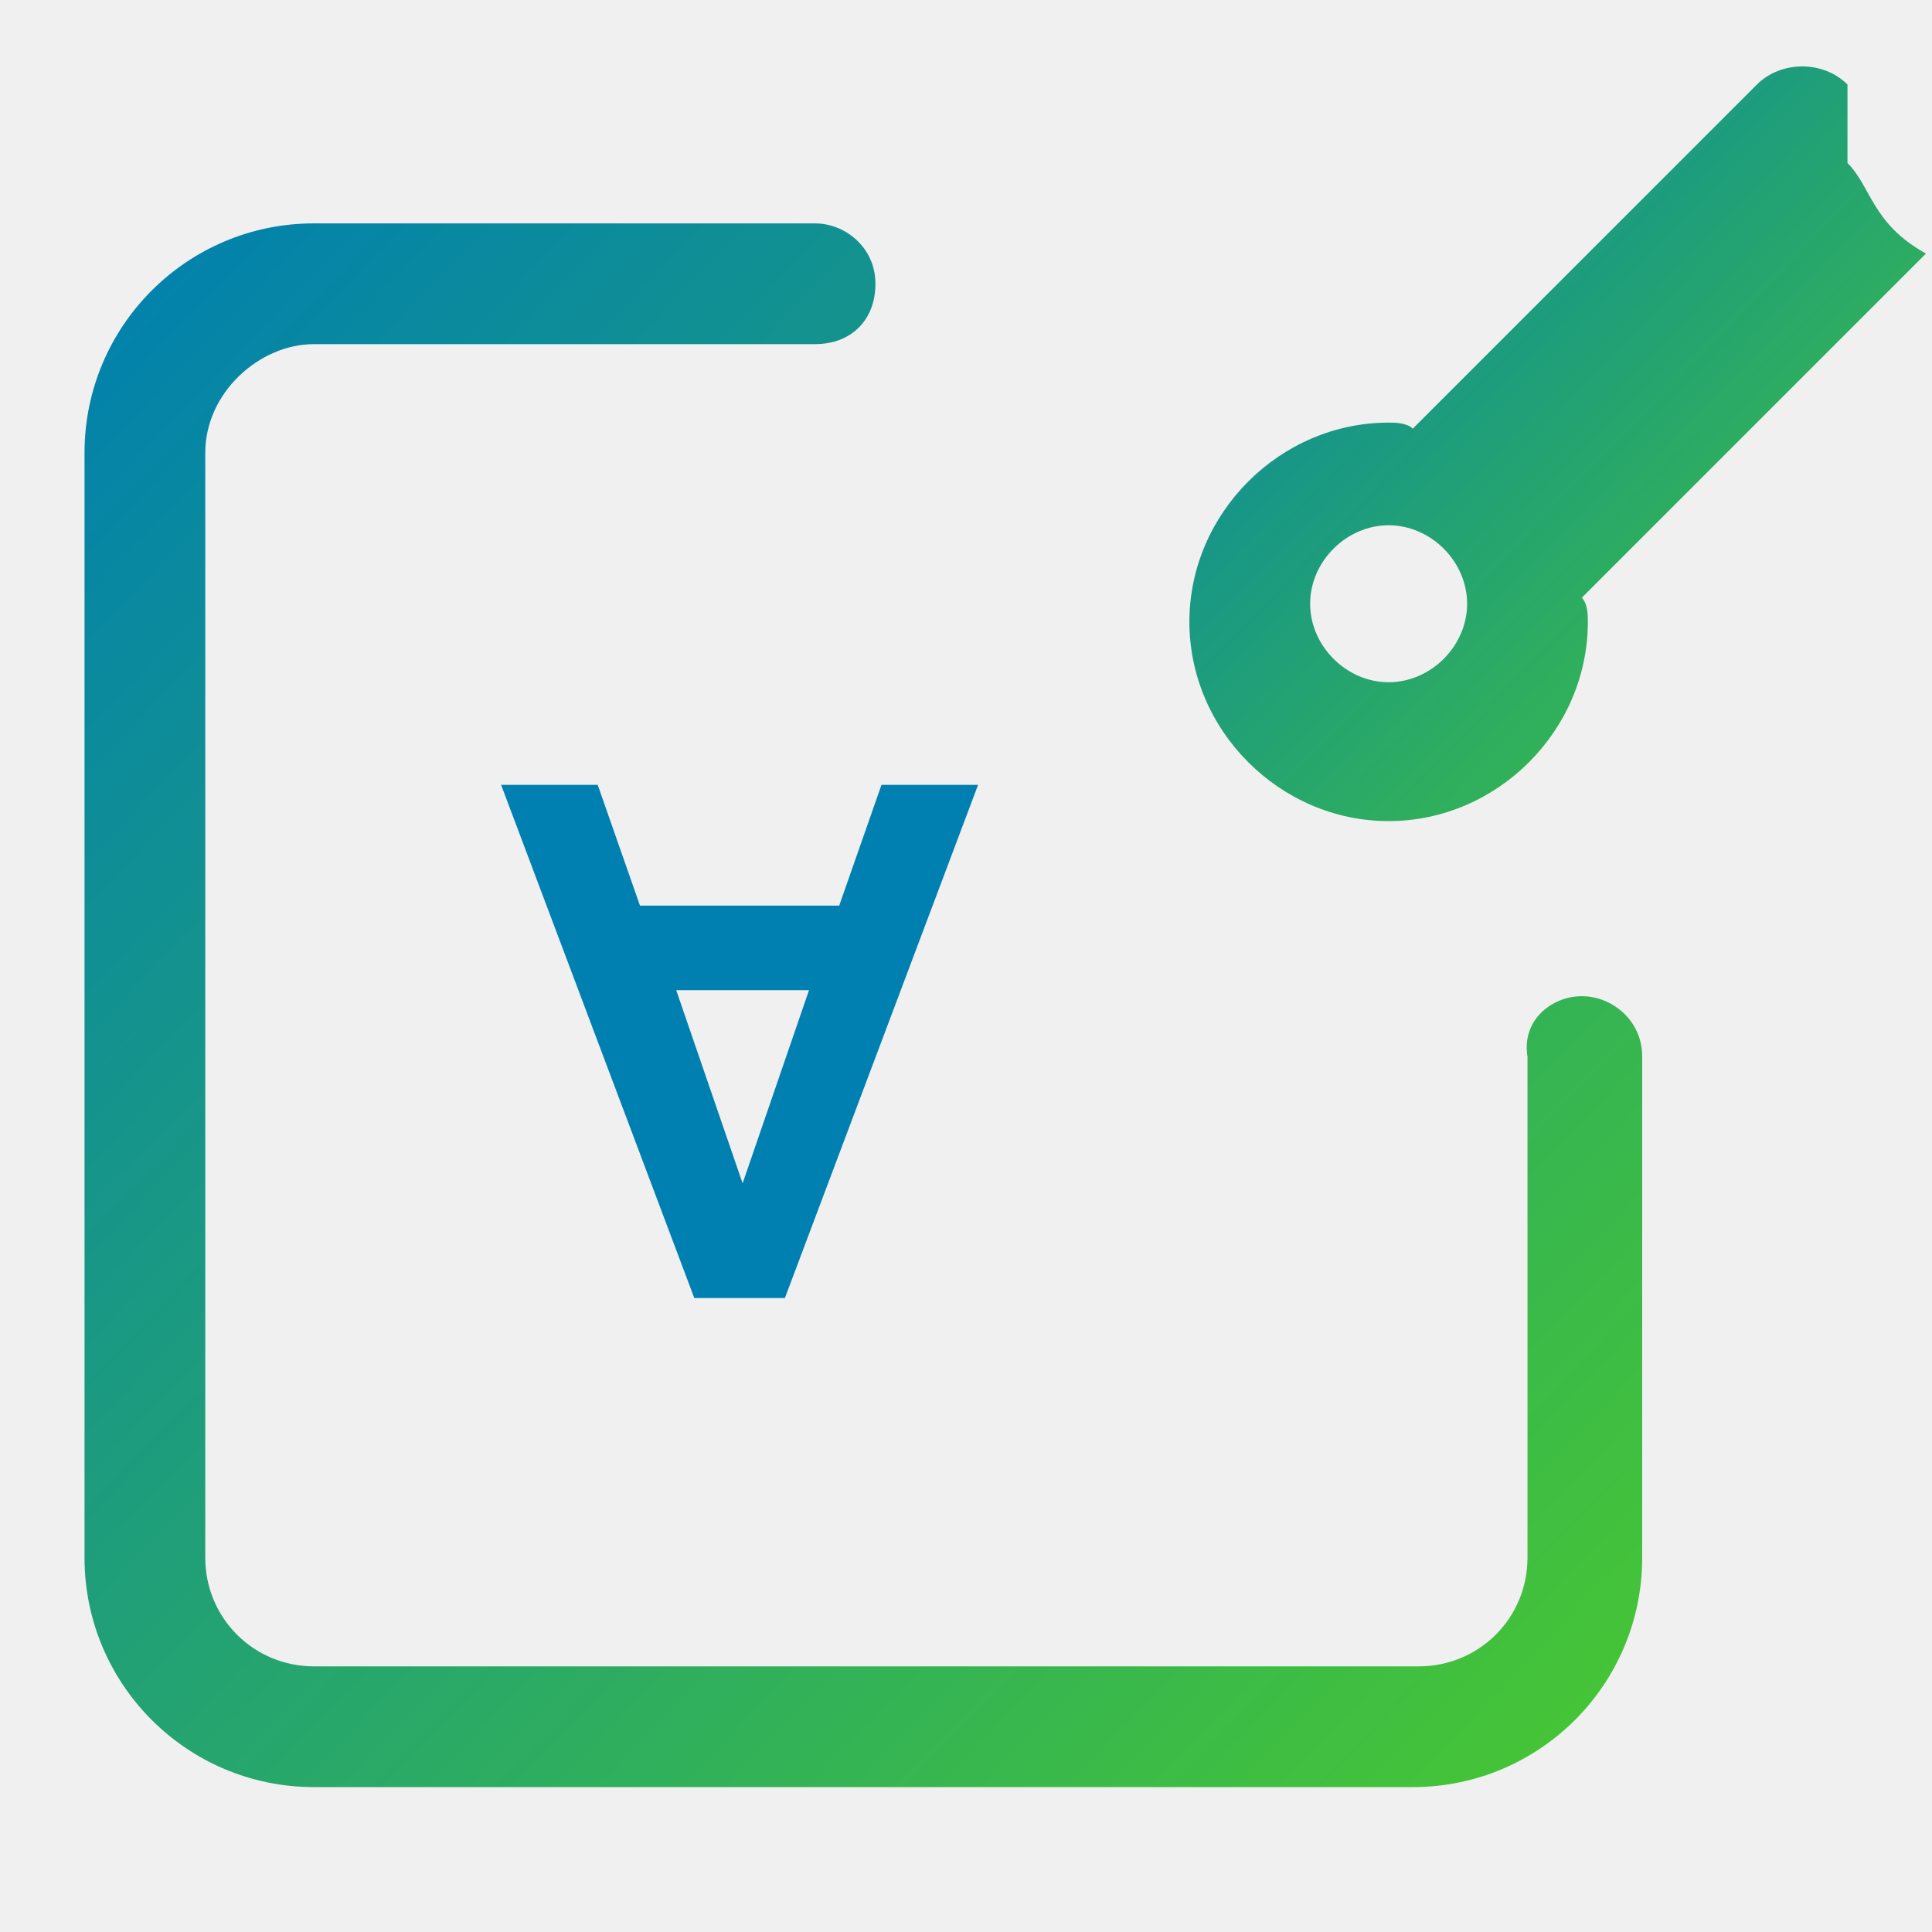
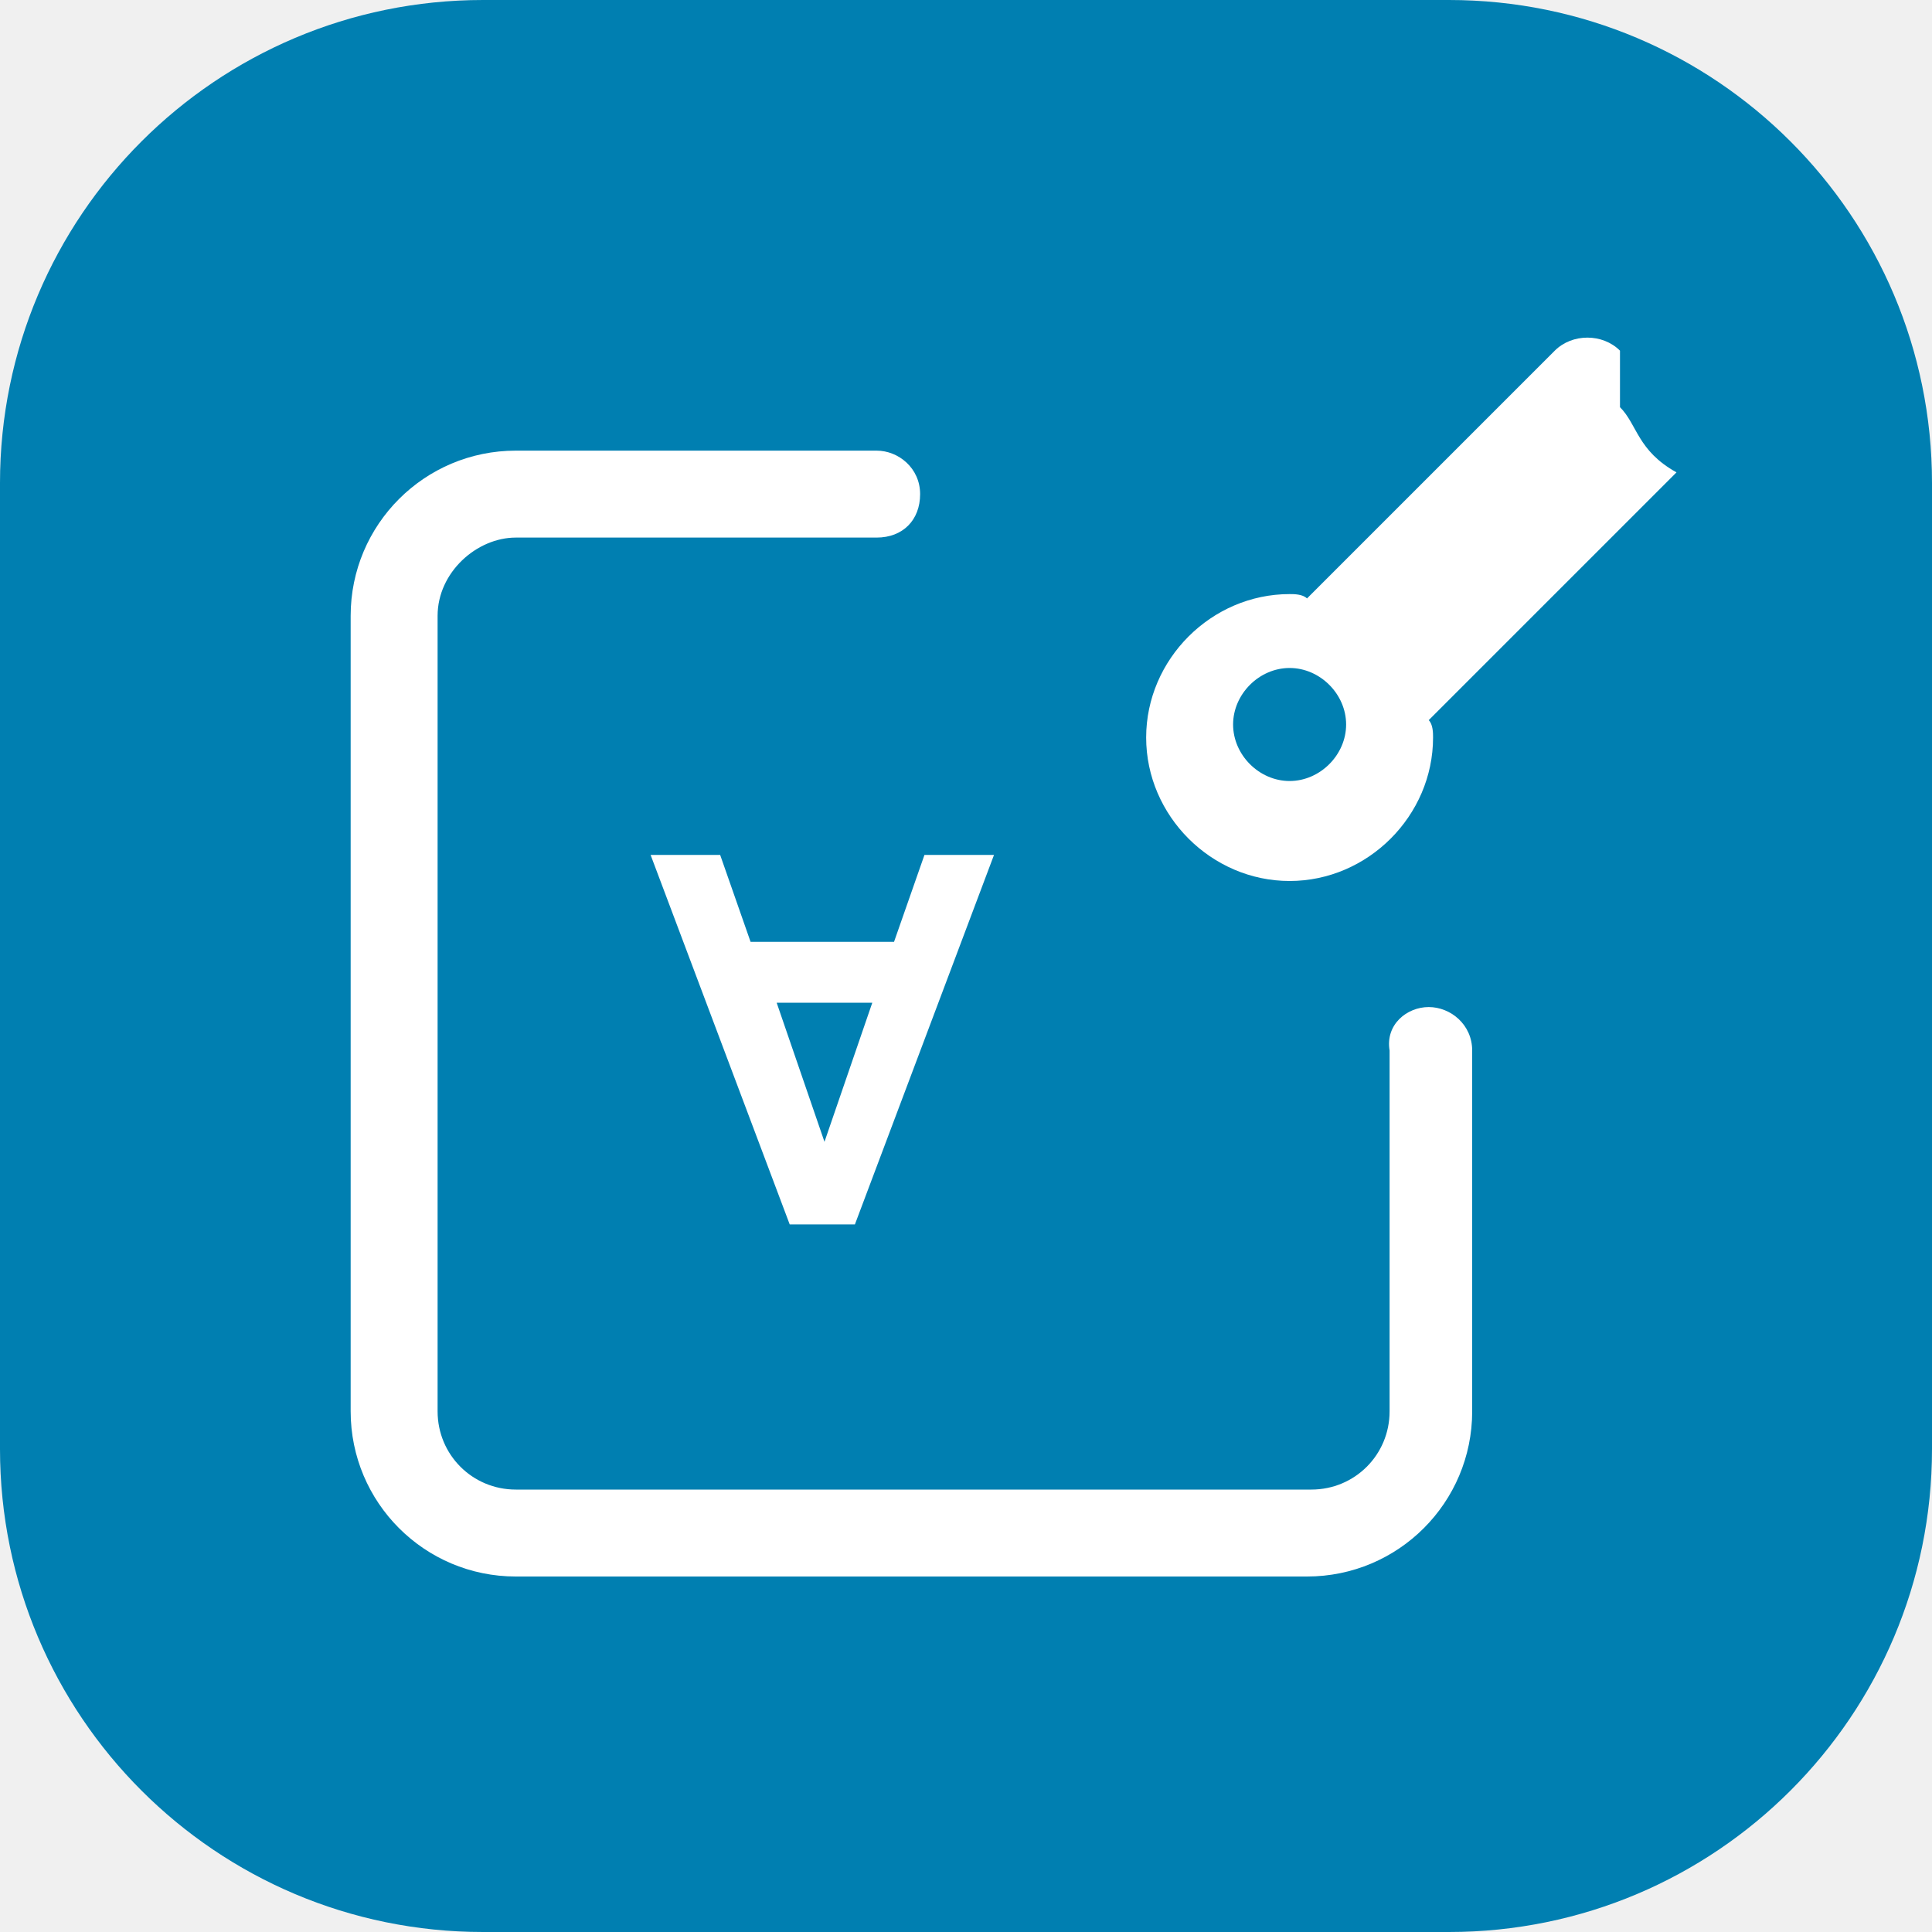
- <svg xmlns="http://www.w3.org/2000/svg" viewBox="0 0 32 32">
+ <svg xmlns="http://www.w3.org/2000/svg" width="40" height="40" viewBox="0 0 40 40">
+   <rect width="40" height="40" rx="10" fill="#007fb1" />
  <defs>
    <linearGradient id="iconGradient" x1="0%" y1="0%" x2="100%" y2="100%">
      <stop offset="0%" style="stop-color:#007fb1;stop-opacity:1" />
      <stop offset="100%" style="stop-color:#48c732;stop-opacity:1" />
    </linearGradient>
  </defs>
-   <path fill="url(#iconGradient)" d="M26.2,16.5c0.5,0,1,0.4,1,1v8.3c0,2.1-1.7,3.8-3.8,3.8H5.2c-2.1,0-3.8-1.7-3.8-3.8V7.5C1.4,5.4,3.1,3.7,5.2,3.7h8.3c0.5,0,1,0.4,1,1s-0.4,1-1,1H5.2C4.3,5.7,3.4,6.5,3.4,7.5v18.3c0,1,0.8,1.8,1.8,1.8h18.3c1,0,1.8-0.8,1.8-1.8v-8.3C25.2,16.9,25.7,16.5,26.2,16.5z" />
-   <path fill="url(#iconGradient)" d="M30.6,1.4c-0.4-0.4-1.1-0.4-1.5,0l-5.7,5.7c-0.1-0.1-0.3-0.1-0.4-0.1c-1.8,0-3.3,1.5-3.3,3.3s1.5,3.3,3.3,3.3s3.3-1.5,3.3-3.3c0-0.1,0-0.3-0.1-0.4l5.7-5.7C31,3.7,31,3.1,30.6,2.7L30.6,1.4z M23,11.3c-0.7,0-1.3-0.6-1.3-1.3s0.6-1.3,1.3-1.3s1.3,0.6,1.3,1.3S23.7,11.3,23,11.3z" />
-   <path fill="#007fb1" d="M11.5,21.5h1.5l3.2-8.5h-1.6l-0.7,2h-3.3l-0.7-2h-1.6L11.5,21.5z M11.2,16.4h2.2l-1.1,3.2L11.2,16.4z" />
+   <g transform="translate(6, 6) scale(0.9)">
+     <path fill="white" d="M26.2,16.5c0.5,0,1,0.4,1,1v8.3c0,2.1-1.7,3.8-3.8,3.8H5.2c-2.1,0-3.8-1.7-3.8-3.8V7.5C1.4,5.4,3.1,3.7,5.2,3.7h8.3c0.5,0,1,0.4,1,1s-0.4,1-1,1H5.2C4.3,5.7,3.4,6.5,3.4,7.5v18.3c0,1,0.8,1.8,1.8,1.8h18.3c1,0,1.8-0.8,1.8-1.8v-8.3C25.2,16.9,25.7,16.5,26.2,16.5z" />
+     <path fill="white" d="M30.6,1.4c-0.4-0.4-1.1-0.4-1.5,0l-5.7,5.7c-0.1-0.1-0.3-0.1-0.4-0.1c-1.8,0-3.3,1.5-3.3,3.3s1.5,3.3,3.3,3.3s3.3-1.5,3.3-3.3c0-0.1,0-0.3-0.1-0.4l5.7-5.7C31,3.7,31,3.1,30.6,2.7L30.6,1.4z M23,11.3c-0.7,0-1.3-0.6-1.3-1.3s0.6-1.3,1.3-1.3s1.3,0.6,1.3,1.3S23.7,11.3,23,11.3z" />
+     <path fill="white" d="M11.5,21.5h1.5l3.2-8.5h-1.6l-0.7,2h-3.3l-0.7-2h-1.6L11.5,21.5z M11.2,16.4h2.2l-1.1,3.2L11.2,16.4z" />
+   </g>
</svg>
